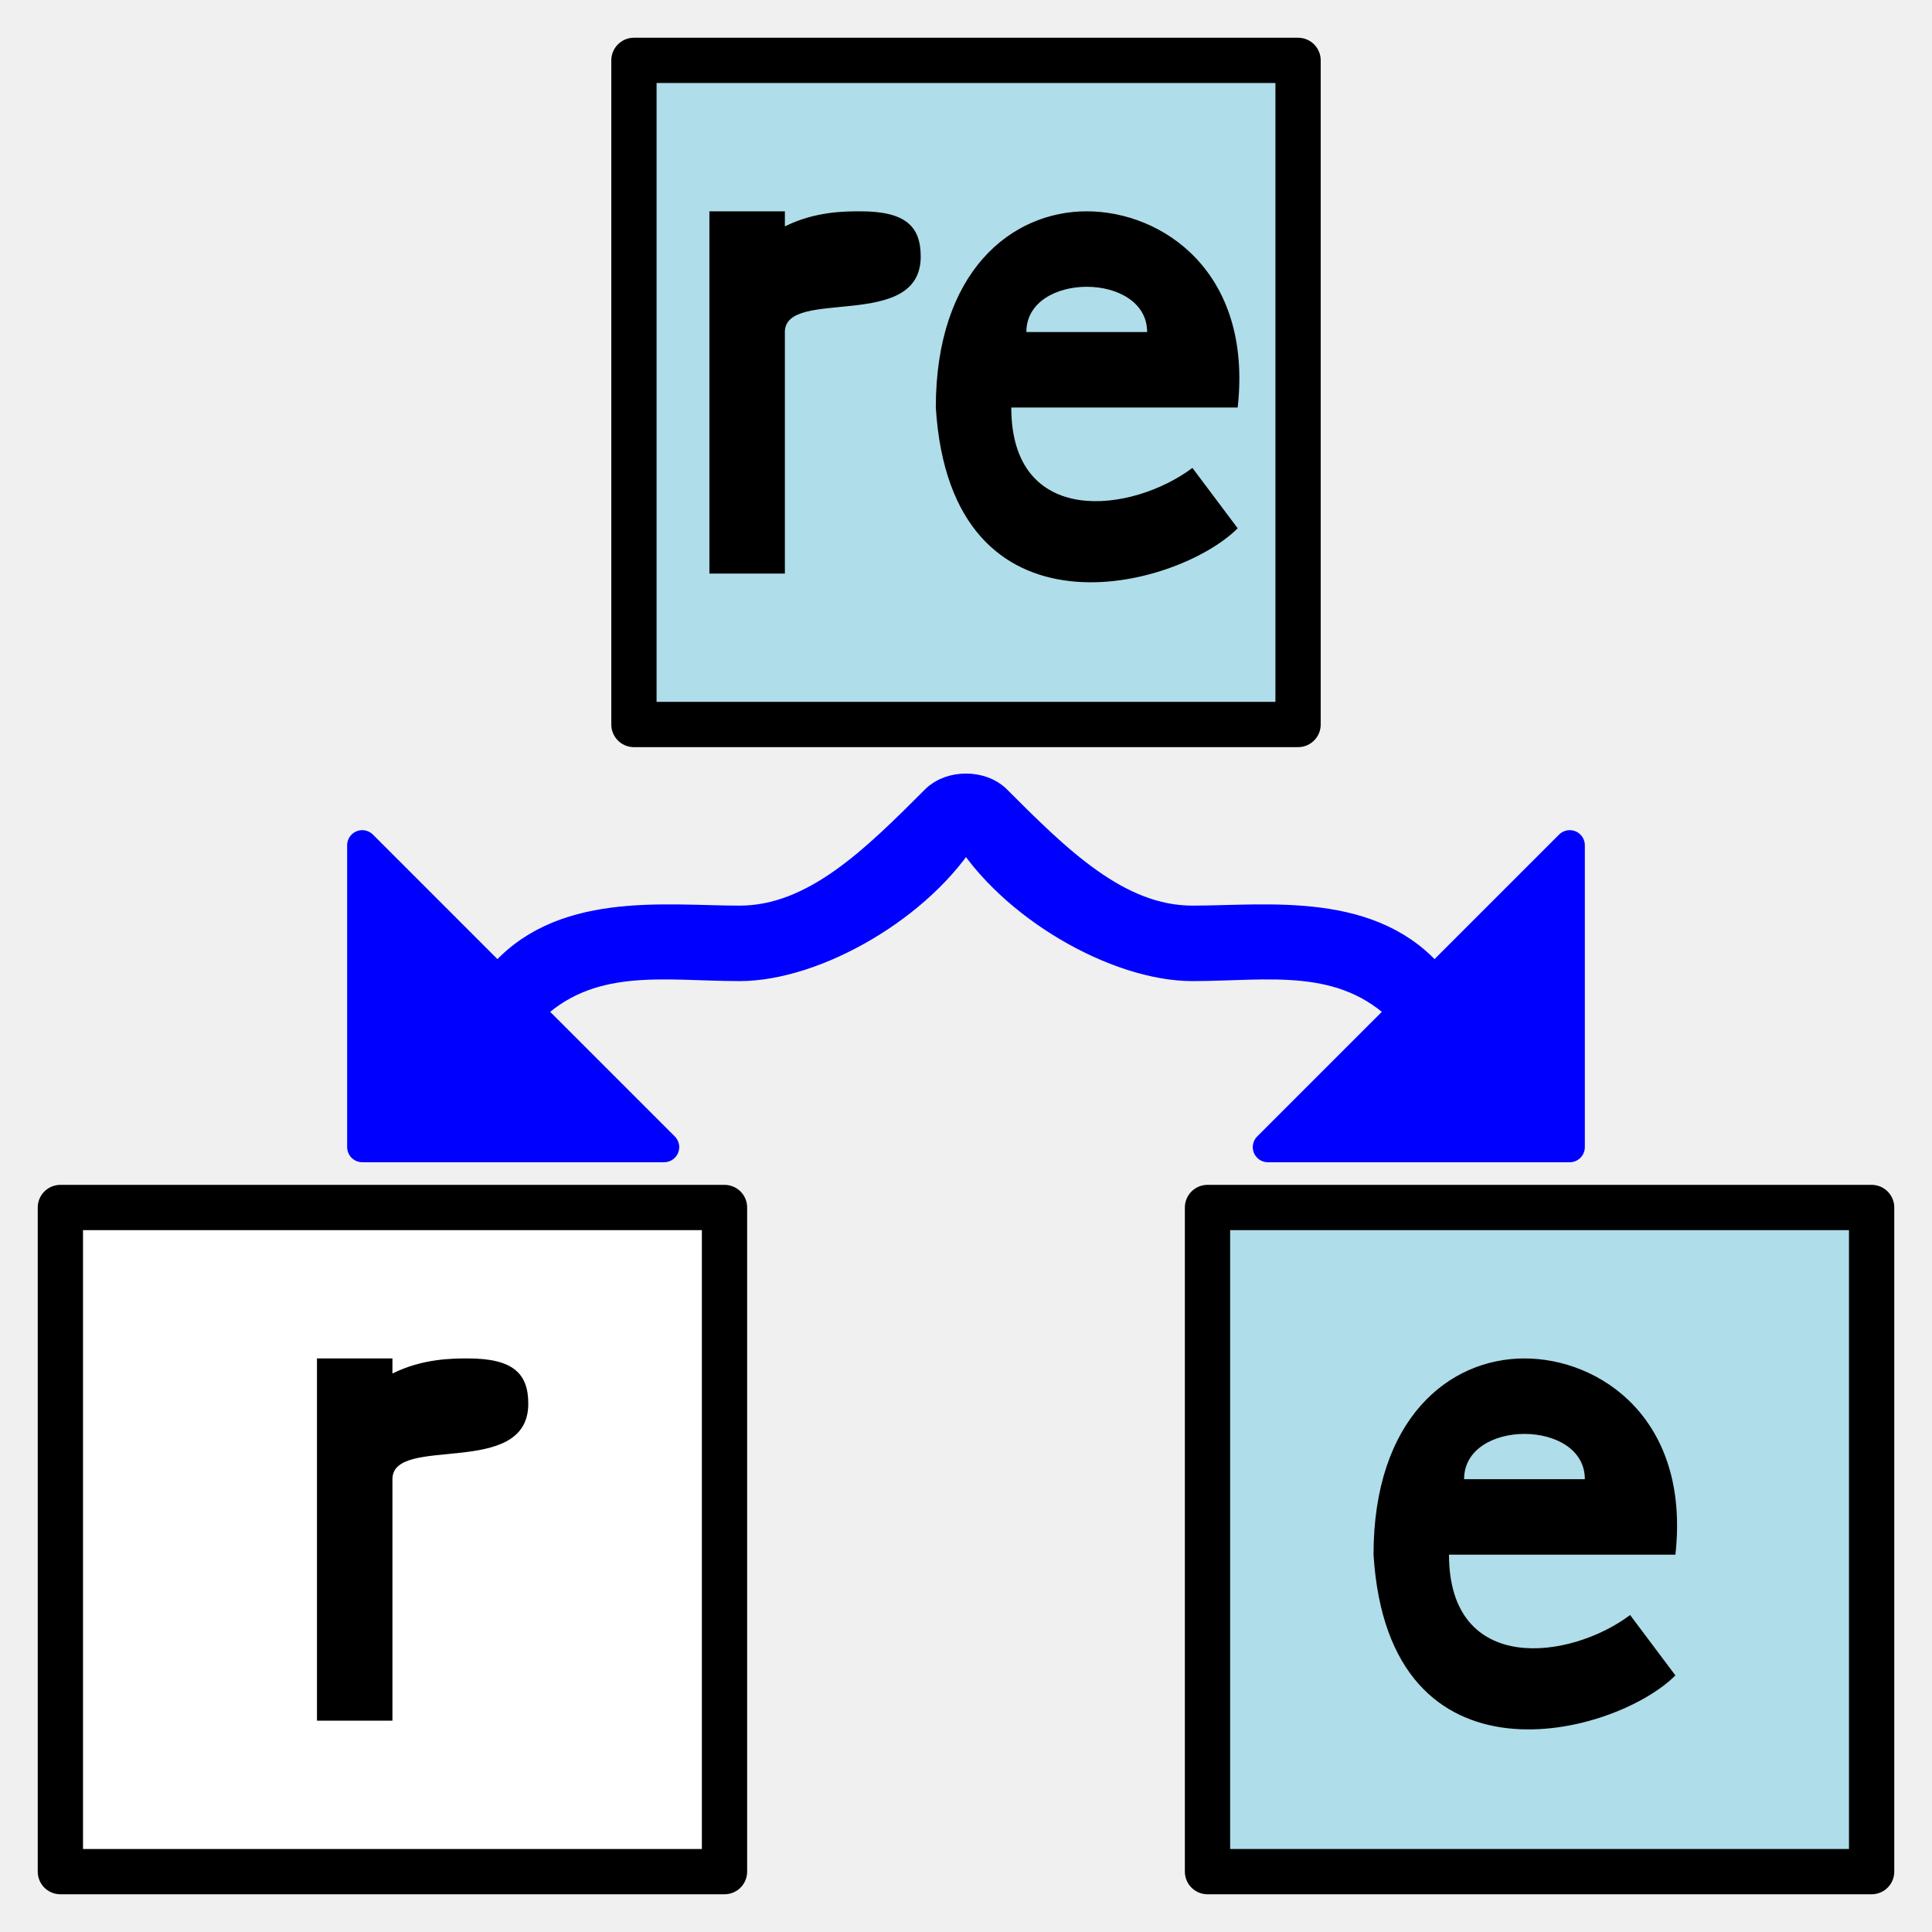
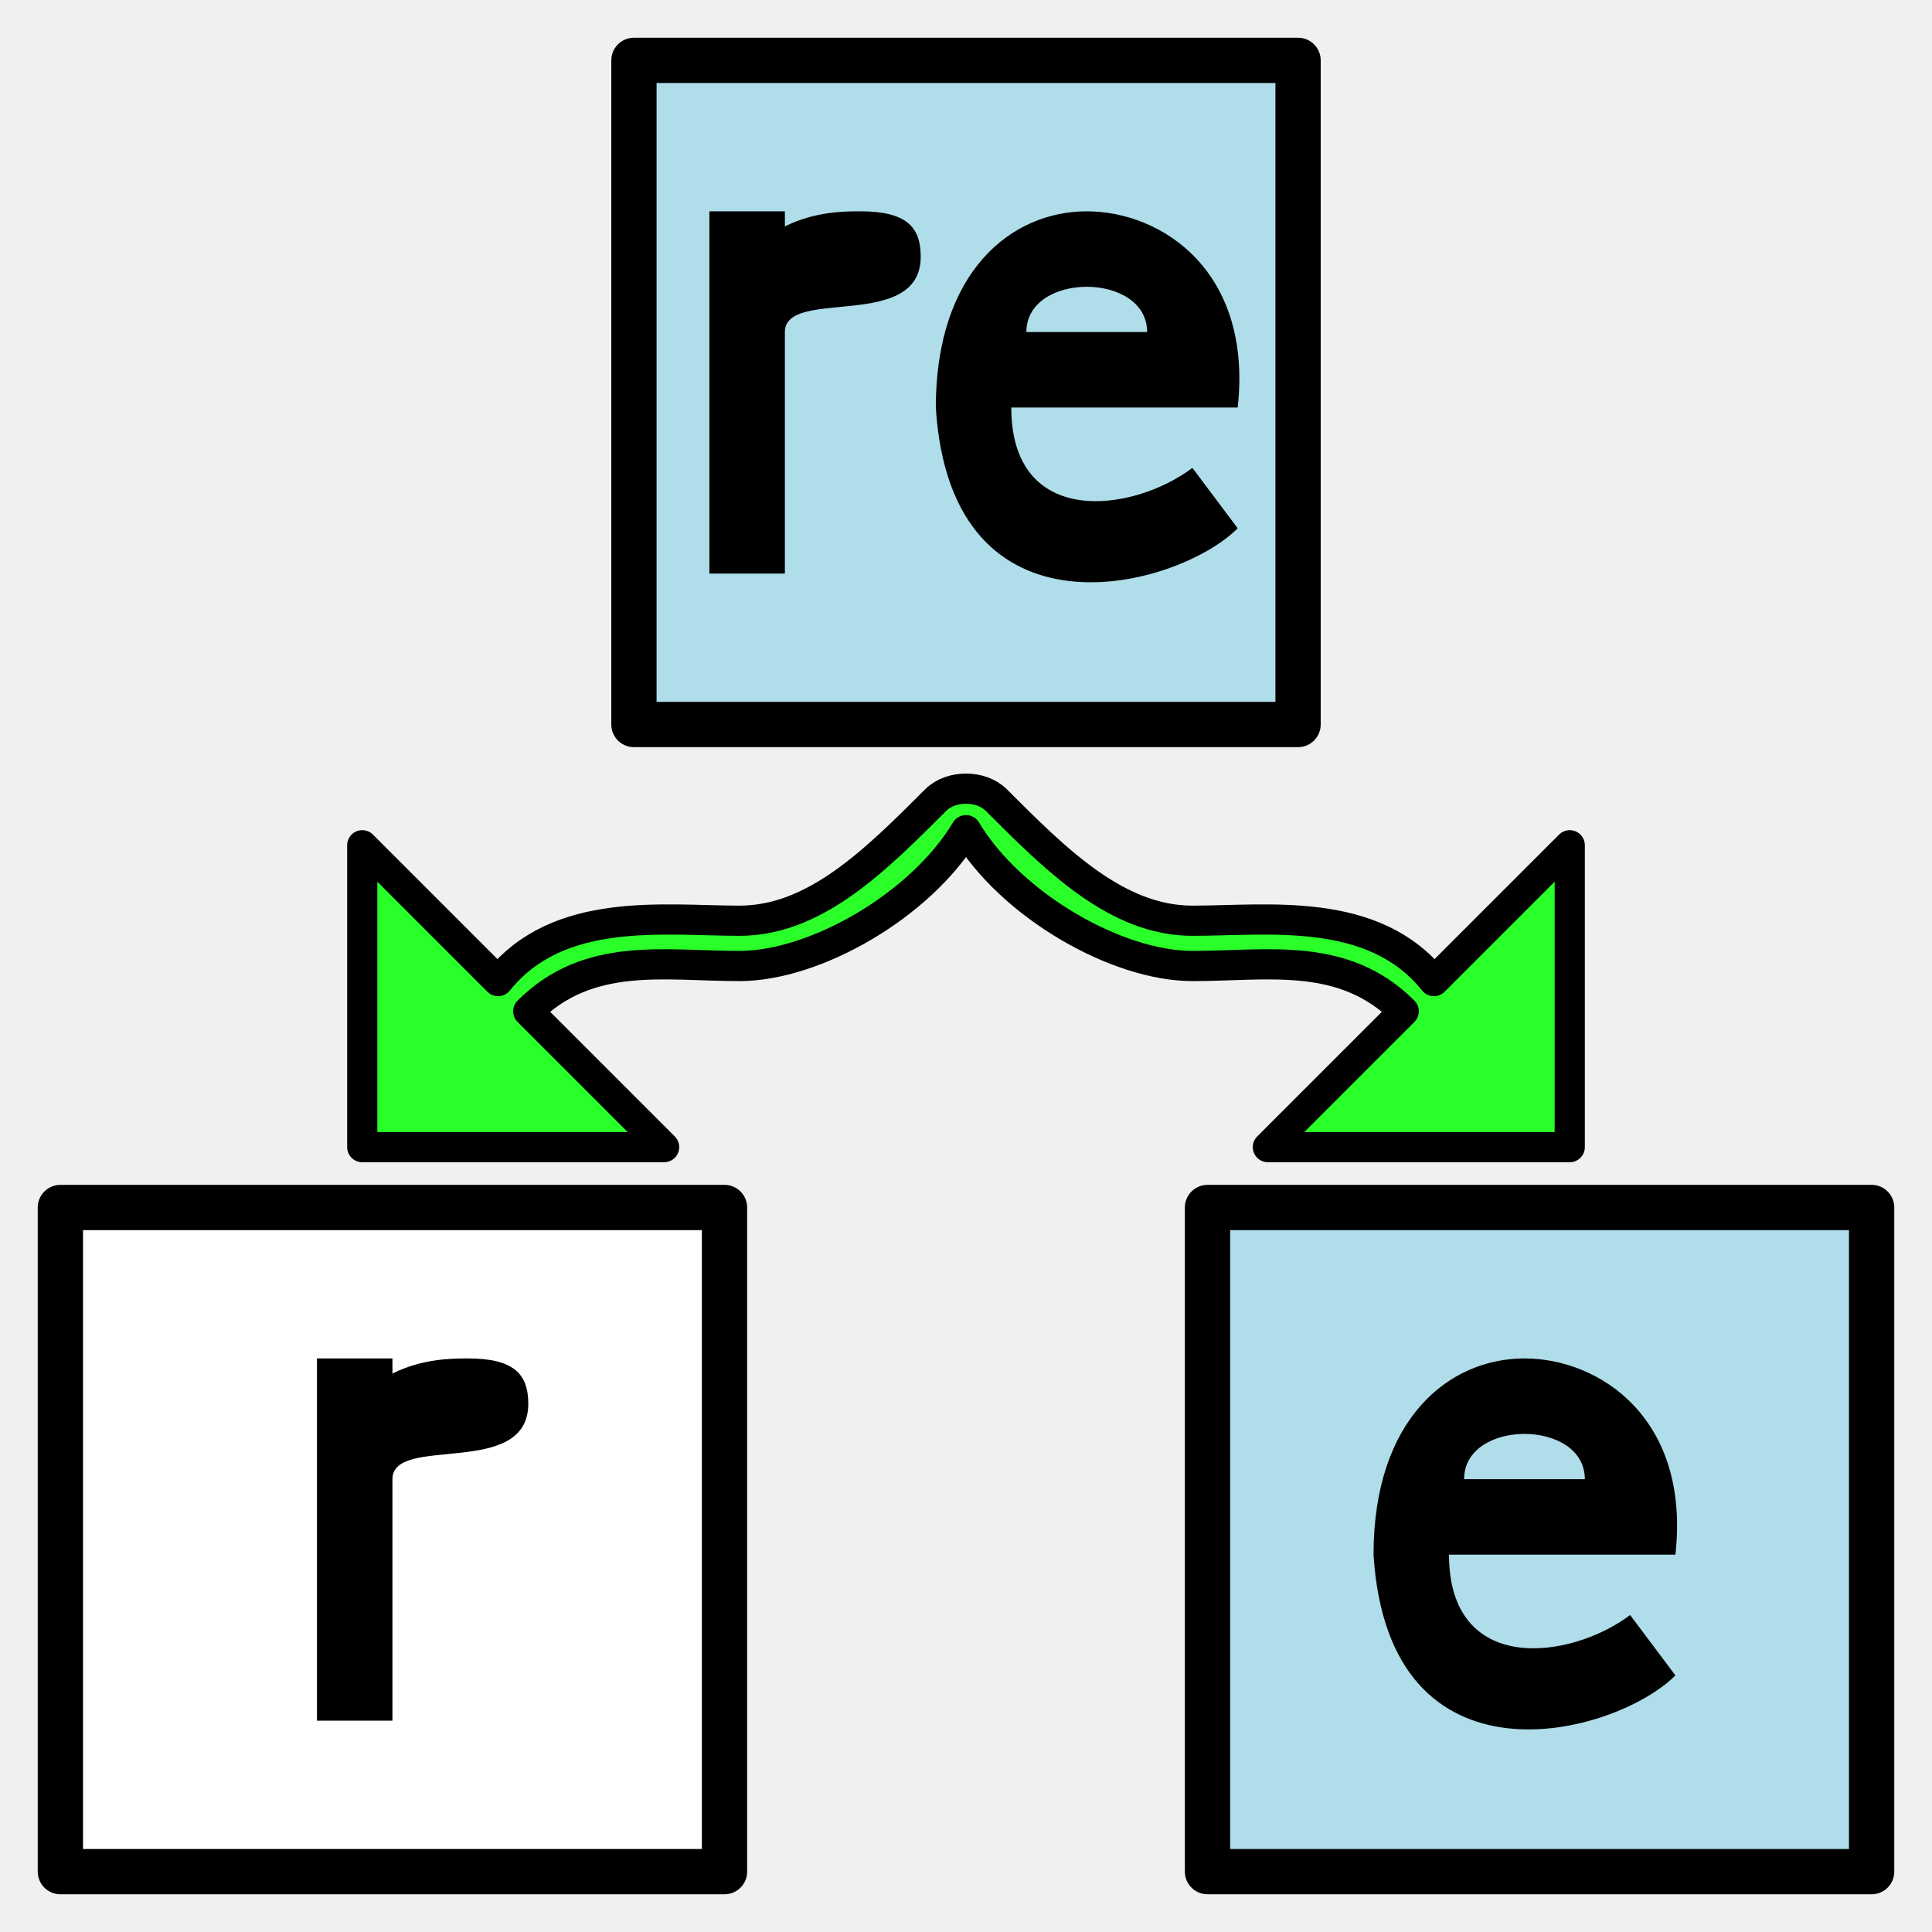
<svg xmlns="http://www.w3.org/2000/svg" version="1.0" width="64" height="64" id="svg2385">
  <defs id="defs2387" />
  <path d="M 2,40 L 24,40 L 24,62 L 2,62 L 2,40 z" id="path2391" style="fill:#ffffff;stroke:#000000;stroke-width:1.5;stroke-linecap:round;stroke-linejoin:round" />
  <path d="M 21,2 L 21,24 L 43,24 L 43,2 L 21,2 z M 40,40 L 40,62 L 62,62 L 62,40 L 40,40 z" id="path2389" style="fill:#afdde9;stroke:#000000;stroke-width:1.5;stroke-linecap:round;stroke-linejoin:round" />
  <path d="M 23.5,7 L 23.5,19 L 26,19 L 26,11 C 26,9.5 30.5,11 30.5,8.5 C 30.5,7.5 30,7 28.5,7 C 28,7 27,7 26,7.5 L 26,7 L 23.5,7 z M 36,7 C 33.5,7 31,9 31,13.5 C 31.5,21.5 39,19.5 41,17.5 L 39.5,15.5 C 37.5,17 33.5,17.5 33.5,13.5 L 41,13.5 C 41.5,9 38.5,7 36,7 z M 36,9.5 C 37,9.5 38,10 38,11 L 34,11 C 34,10 35,9.5 36,9.5 z M 10.5,45 L 10.5,57 L 13,57 L 13,49 C 13,47.5 17.5,49 17.5,46.5 C 17.5,45.5 17,45 15.5,45 C 15,45 14,45 13,45.5 L 13,45 L 10.5,45 z M 50.5,45 C 48,45 45.5,47 45.5,51.5 C 46,59.5 53.5,57.5 55.5,55.5 L 54,53.5 C 52,55 48,55.5 48,51.5 L 55.5,51.5 C 56,47 53,45 50.5,45 z M 50.5,47.5 C 51.5,47.5 52.5,48 52.5,49 L 48.5,49 C 48.5,48 49.5,47.5 50.5,47.5 z" id="path2403" style="fill:#000000;stroke:none" />
-   <path d="M 31,26.5 C 29,28.5 27,30.5 24.5,30.5 C 22,30.5 18.5,30 16.5,32.5 L 12,28 L 12,38 L 22,38 L 17.5,33.5 C 19.5,31.5 22,32 24.5,32 C 27,32 30.5,30 32,27.5 C 33.5,30 37,32 39.5,32 C 42,32 44.5,31.5 46.5,33.5 L 42,38 L 52,38 L 52,28 L 47.5,32.5 C 45.5,30 42,30.5 39.5,30.5 C 37,30.5 35,28.5 33,26.5 C 32.5,26 31.5,26 31,26.5 z" id="path2470" style="fill:#0000ff;stroke:#0000ff;stroke-width:1;stroke-linecap:round;stroke-linejoin:round" />
+   <path d="M 31,26.5 C 29,28.5 27,30.5 24.5,30.5 C 22,30.5 18.5,30 16.5,32.5 L 12,28 L 12,38 L 22,38 L 17.5,33.5 C 19.5,31.5 22,32 24.5,32 C 27,32 30.5,30 32,27.5 C 33.5,30 37,32 39.5,32 C 42,32 44.5,31.5 46.5,33.5 L 42,38 L 52,38 L 52,28 L 47.5,32.5 C 45.5,30 42,30.5 39.5,30.5 C 37,30.5 35,28.5 33,26.5 C 32.5,26 31.5,26 31,26.5 z" id="path2470" style="fill:#2aff2a;stroke:#000000;stroke-width:1;stroke-linecap:round;stroke-linejoin:round" />
</svg>
